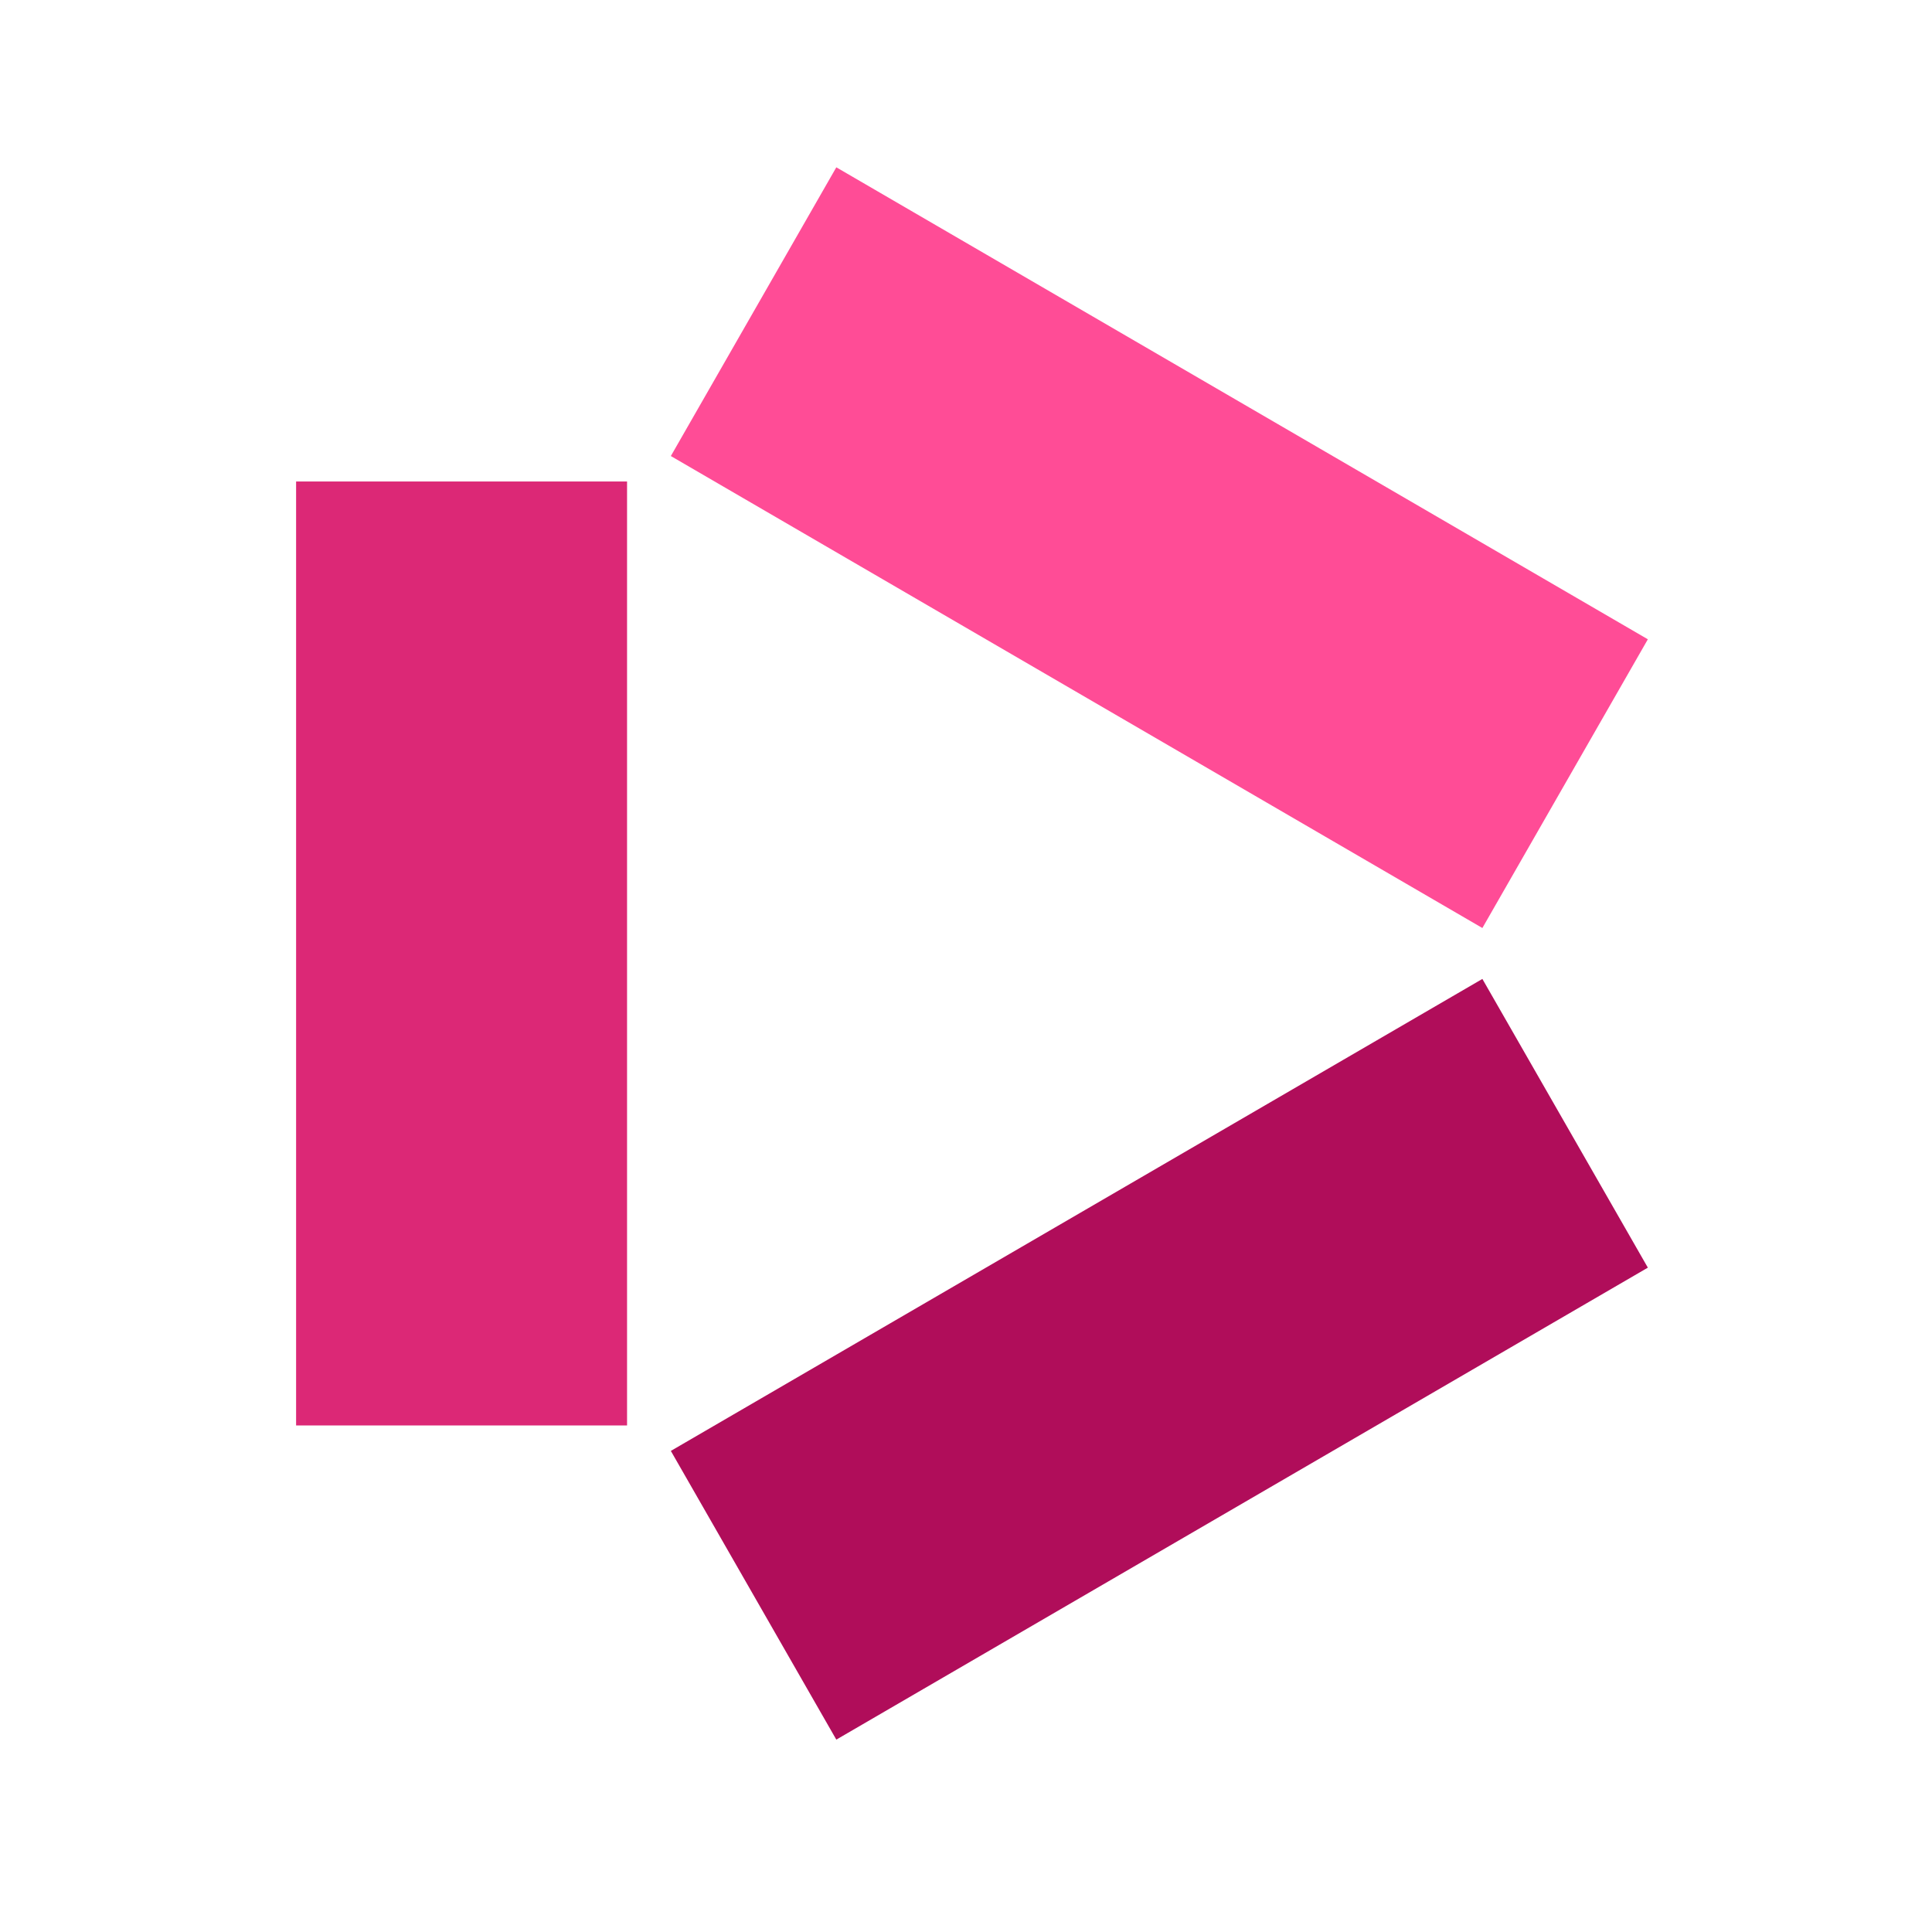
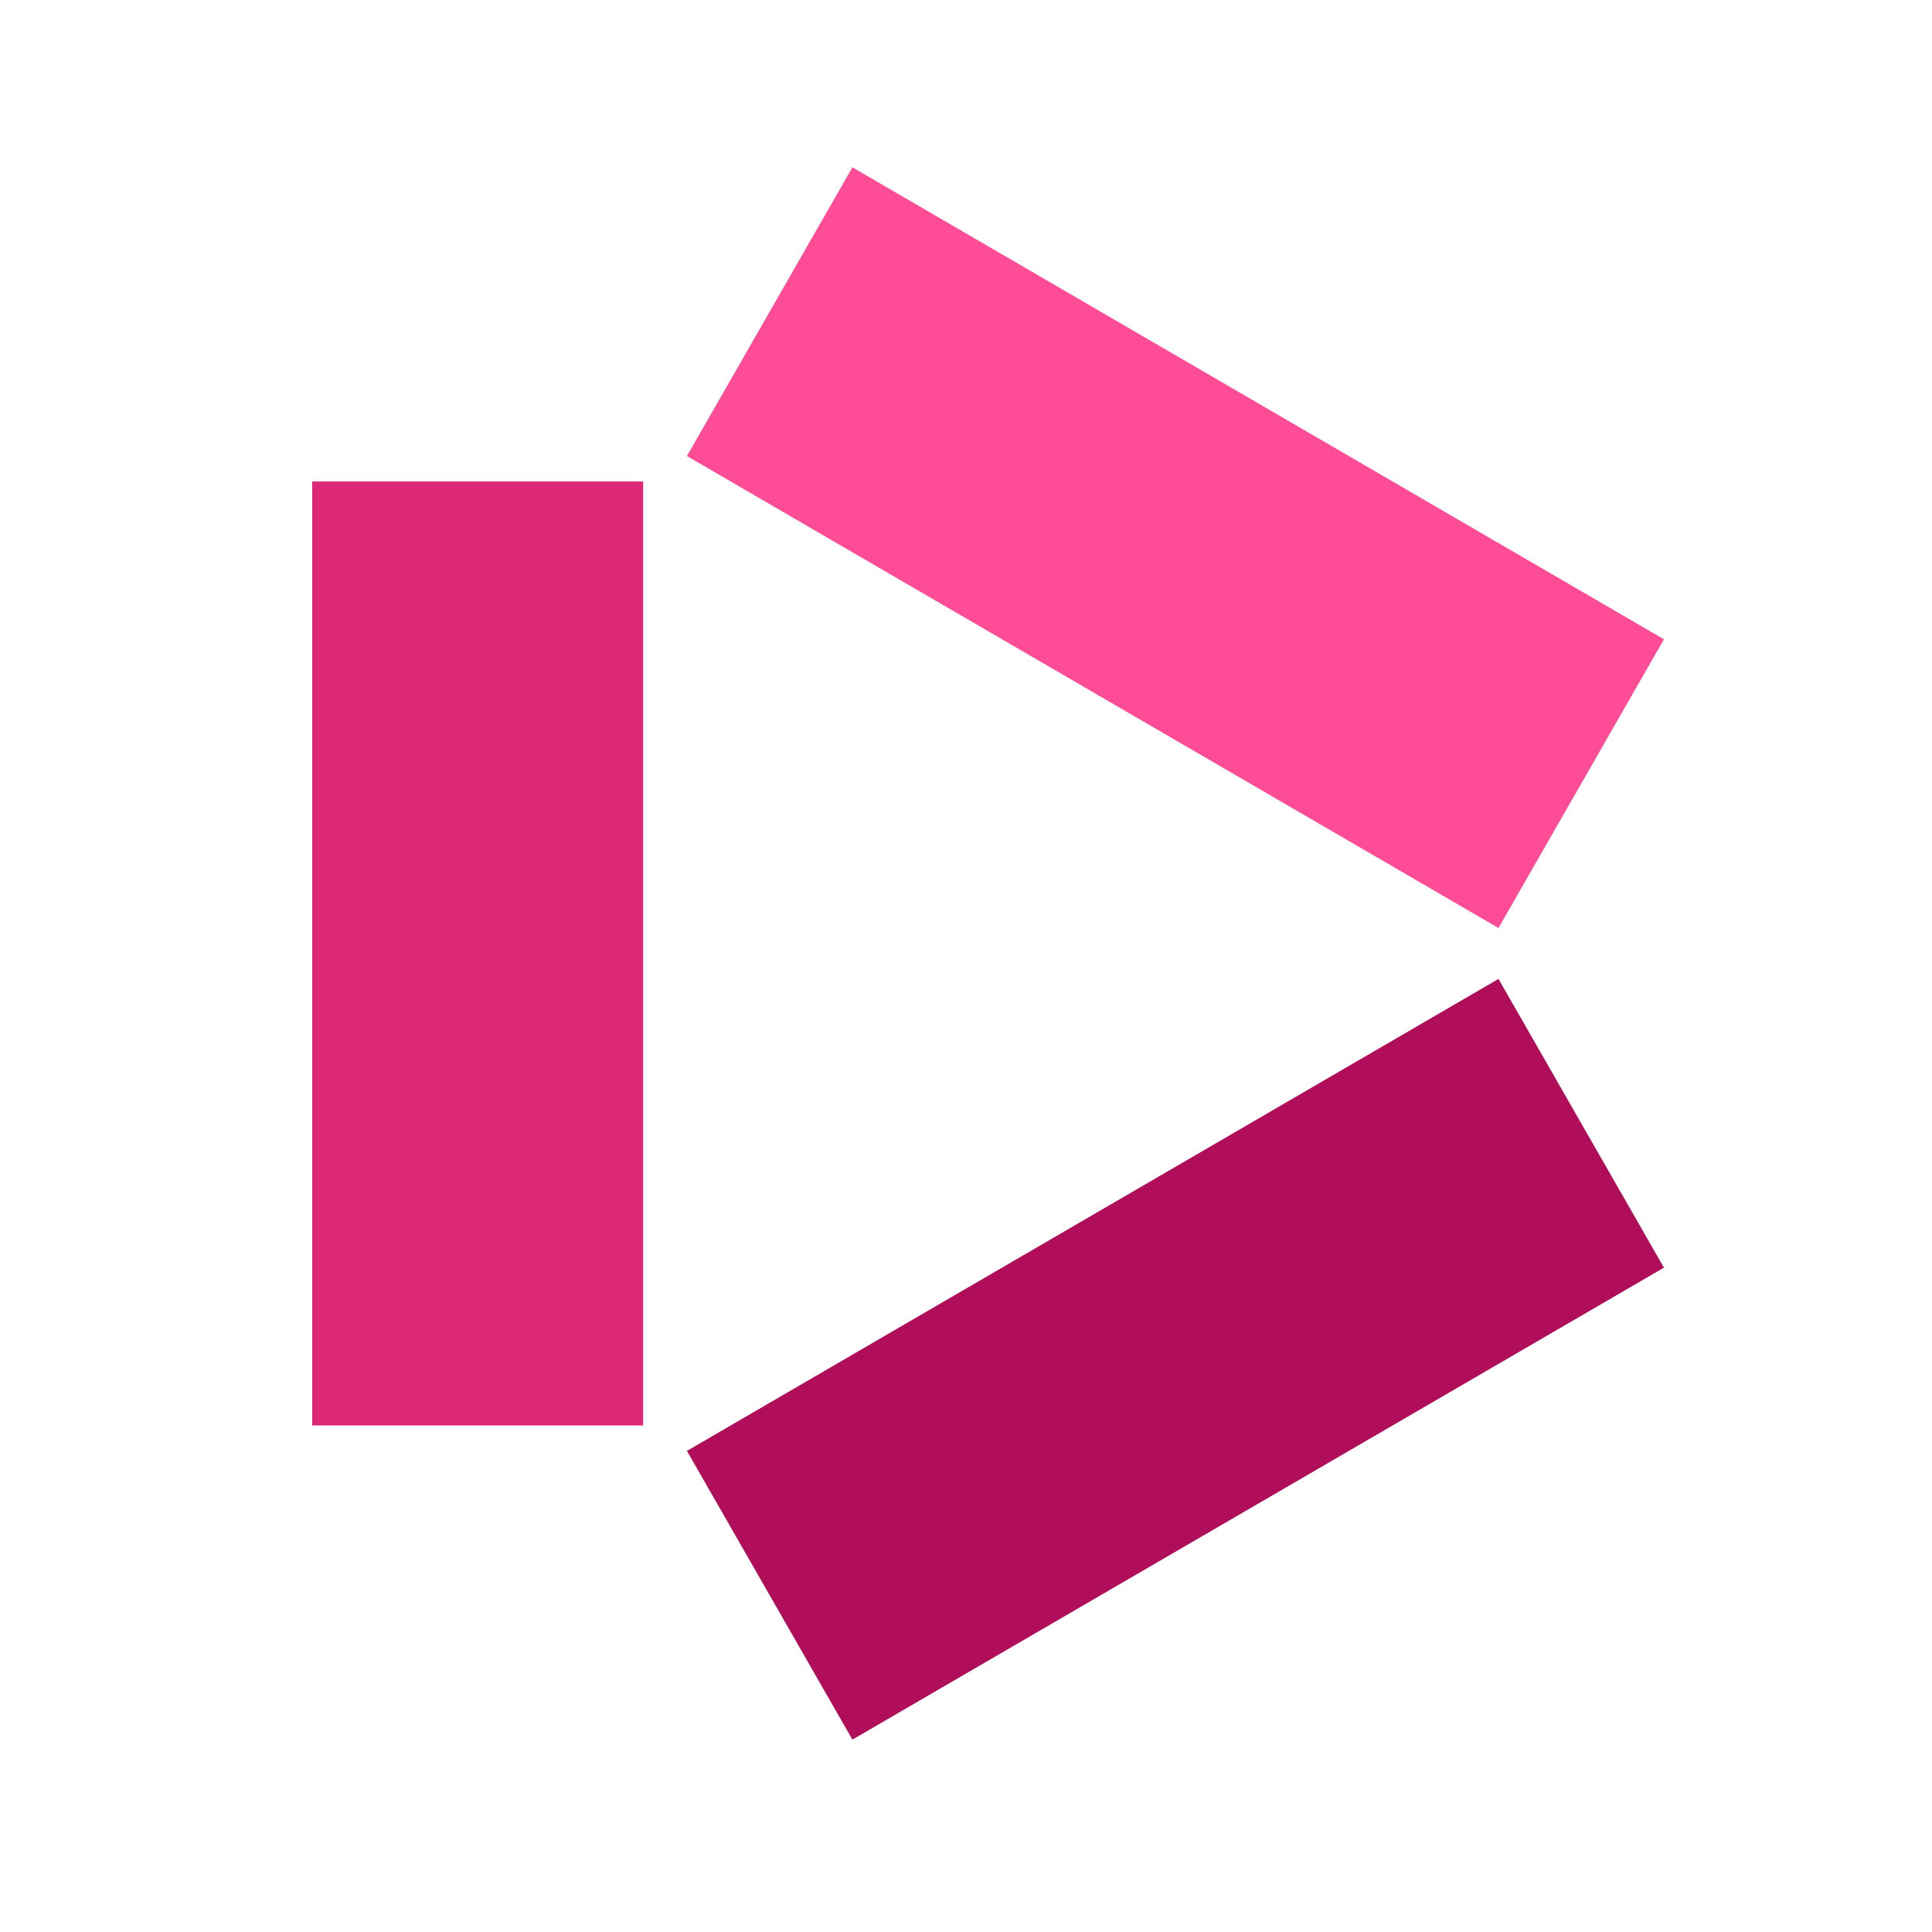
<svg xmlns="http://www.w3.org/2000/svg" width="100%" height="100%" viewBox="0 0 100 100" version="1.1" xml:space="preserve" style="fill-rule:evenodd;clip-rule:evenodd;stroke-linejoin:round;stroke-miterlimit:2;">
  <g transform="matrix(1,0,0,1,-300,-300)">
    <g id="bbciplayer" transform="matrix(1,0,0,1,300,300)">
      <rect x="0" y="0" width="100" height="100" style="fill:none;" />
-       <g id="Layer-1" transform="matrix(0.000014,0,0,0.000014,20.43471,22.30315)">
+       <g id="Layer-1" transform="matrix(0.000014,0,0,0.000014,21.26804,22.30315)">
        <g id="path869-6-9" transform="matrix(22731.953,0,0,22898.675,-364877.866,-974483.313)">
          <path d="M0,50.726l-0,152.407l53.826,-0l0,-152.407l-53.826,0Z" style="fill:rgb(220,40,118);fill-rule:nonzero;" />
        </g>
        <g id="path869-6-1" transform="matrix(22731.953,0,0,22898.675,-364877.866,-974483.313)">
          <path d="M192.935,131.04l-131.988,76.203l26.913,46.615l131.988,-76.203l-26.913,-46.615Z" style="fill:rgb(176,13,90);fill-rule:nonzero;" />
        </g>
        <g id="path869-6-0-7" transform="matrix(22731.953,0,0,22898.675,-364877.866,-974483.313)">
          <path d="M192.935,122.818l-131.988,-76.203l26.913,-46.615l131.988,76.203l-26.913,46.615Z" style="fill:rgb(255,76,150);fill-rule:nonzero;" />
        </g>
      </g>
    </g>
  </g>
</svg>
